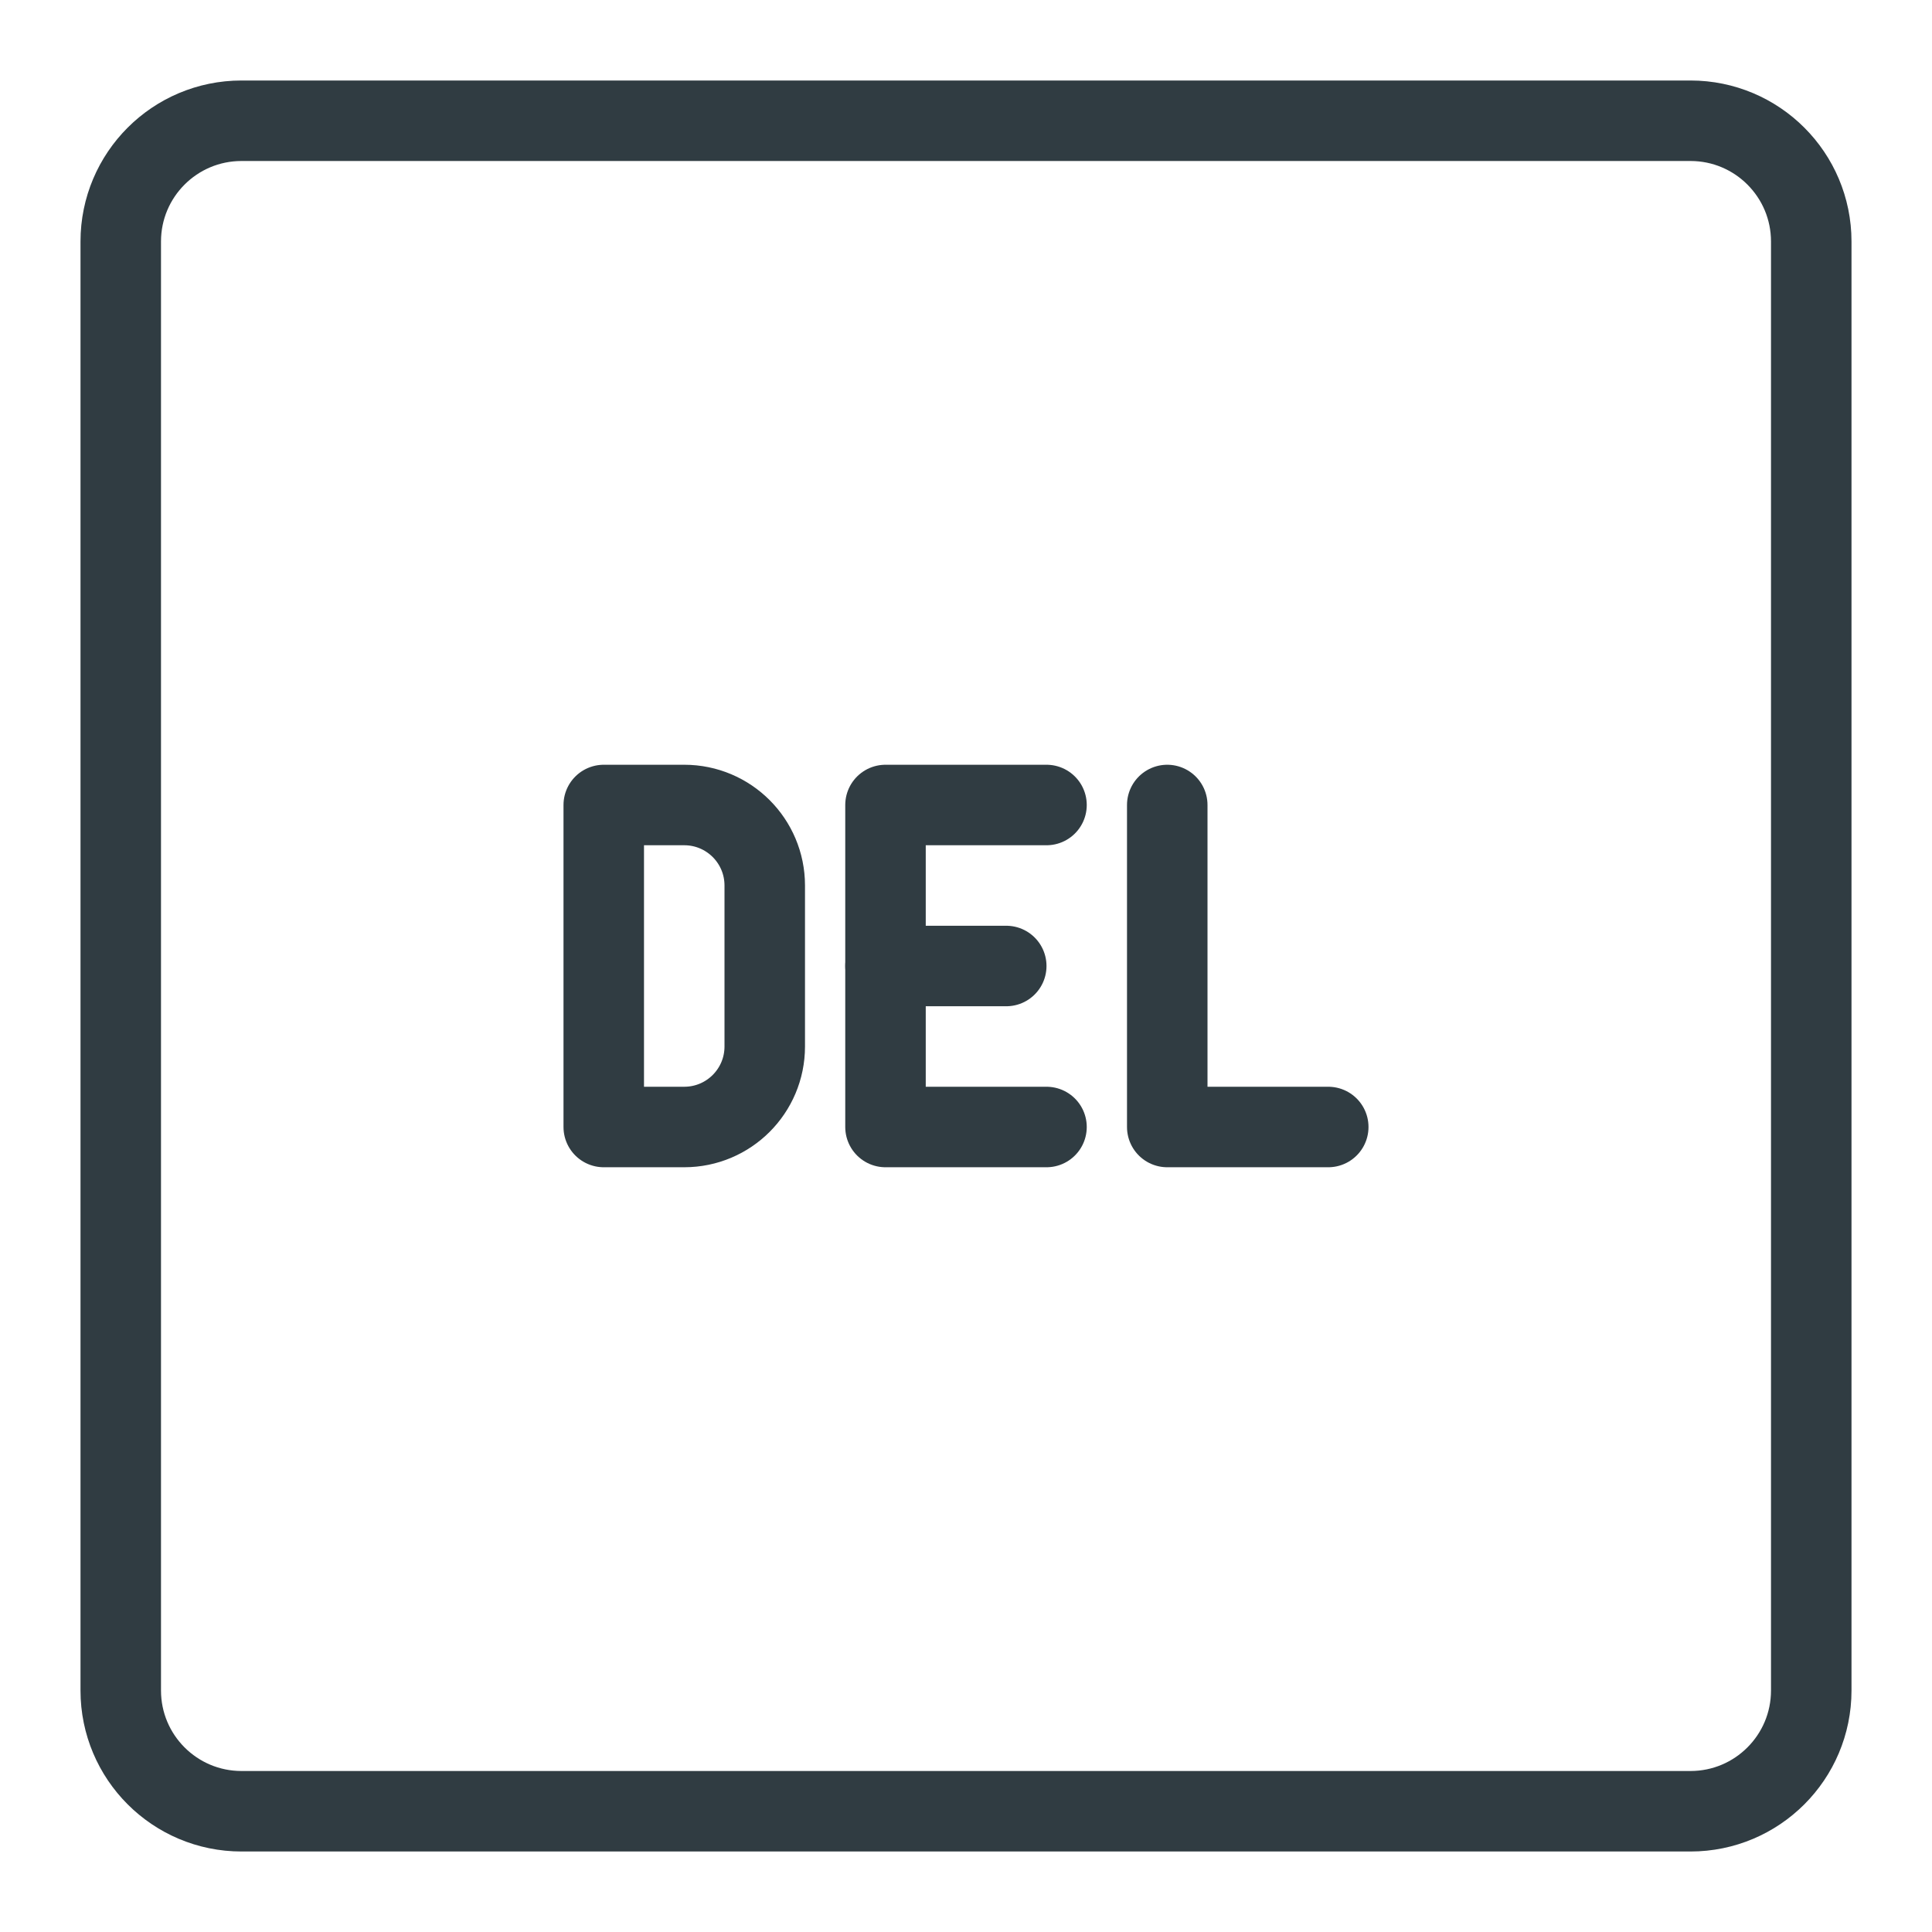
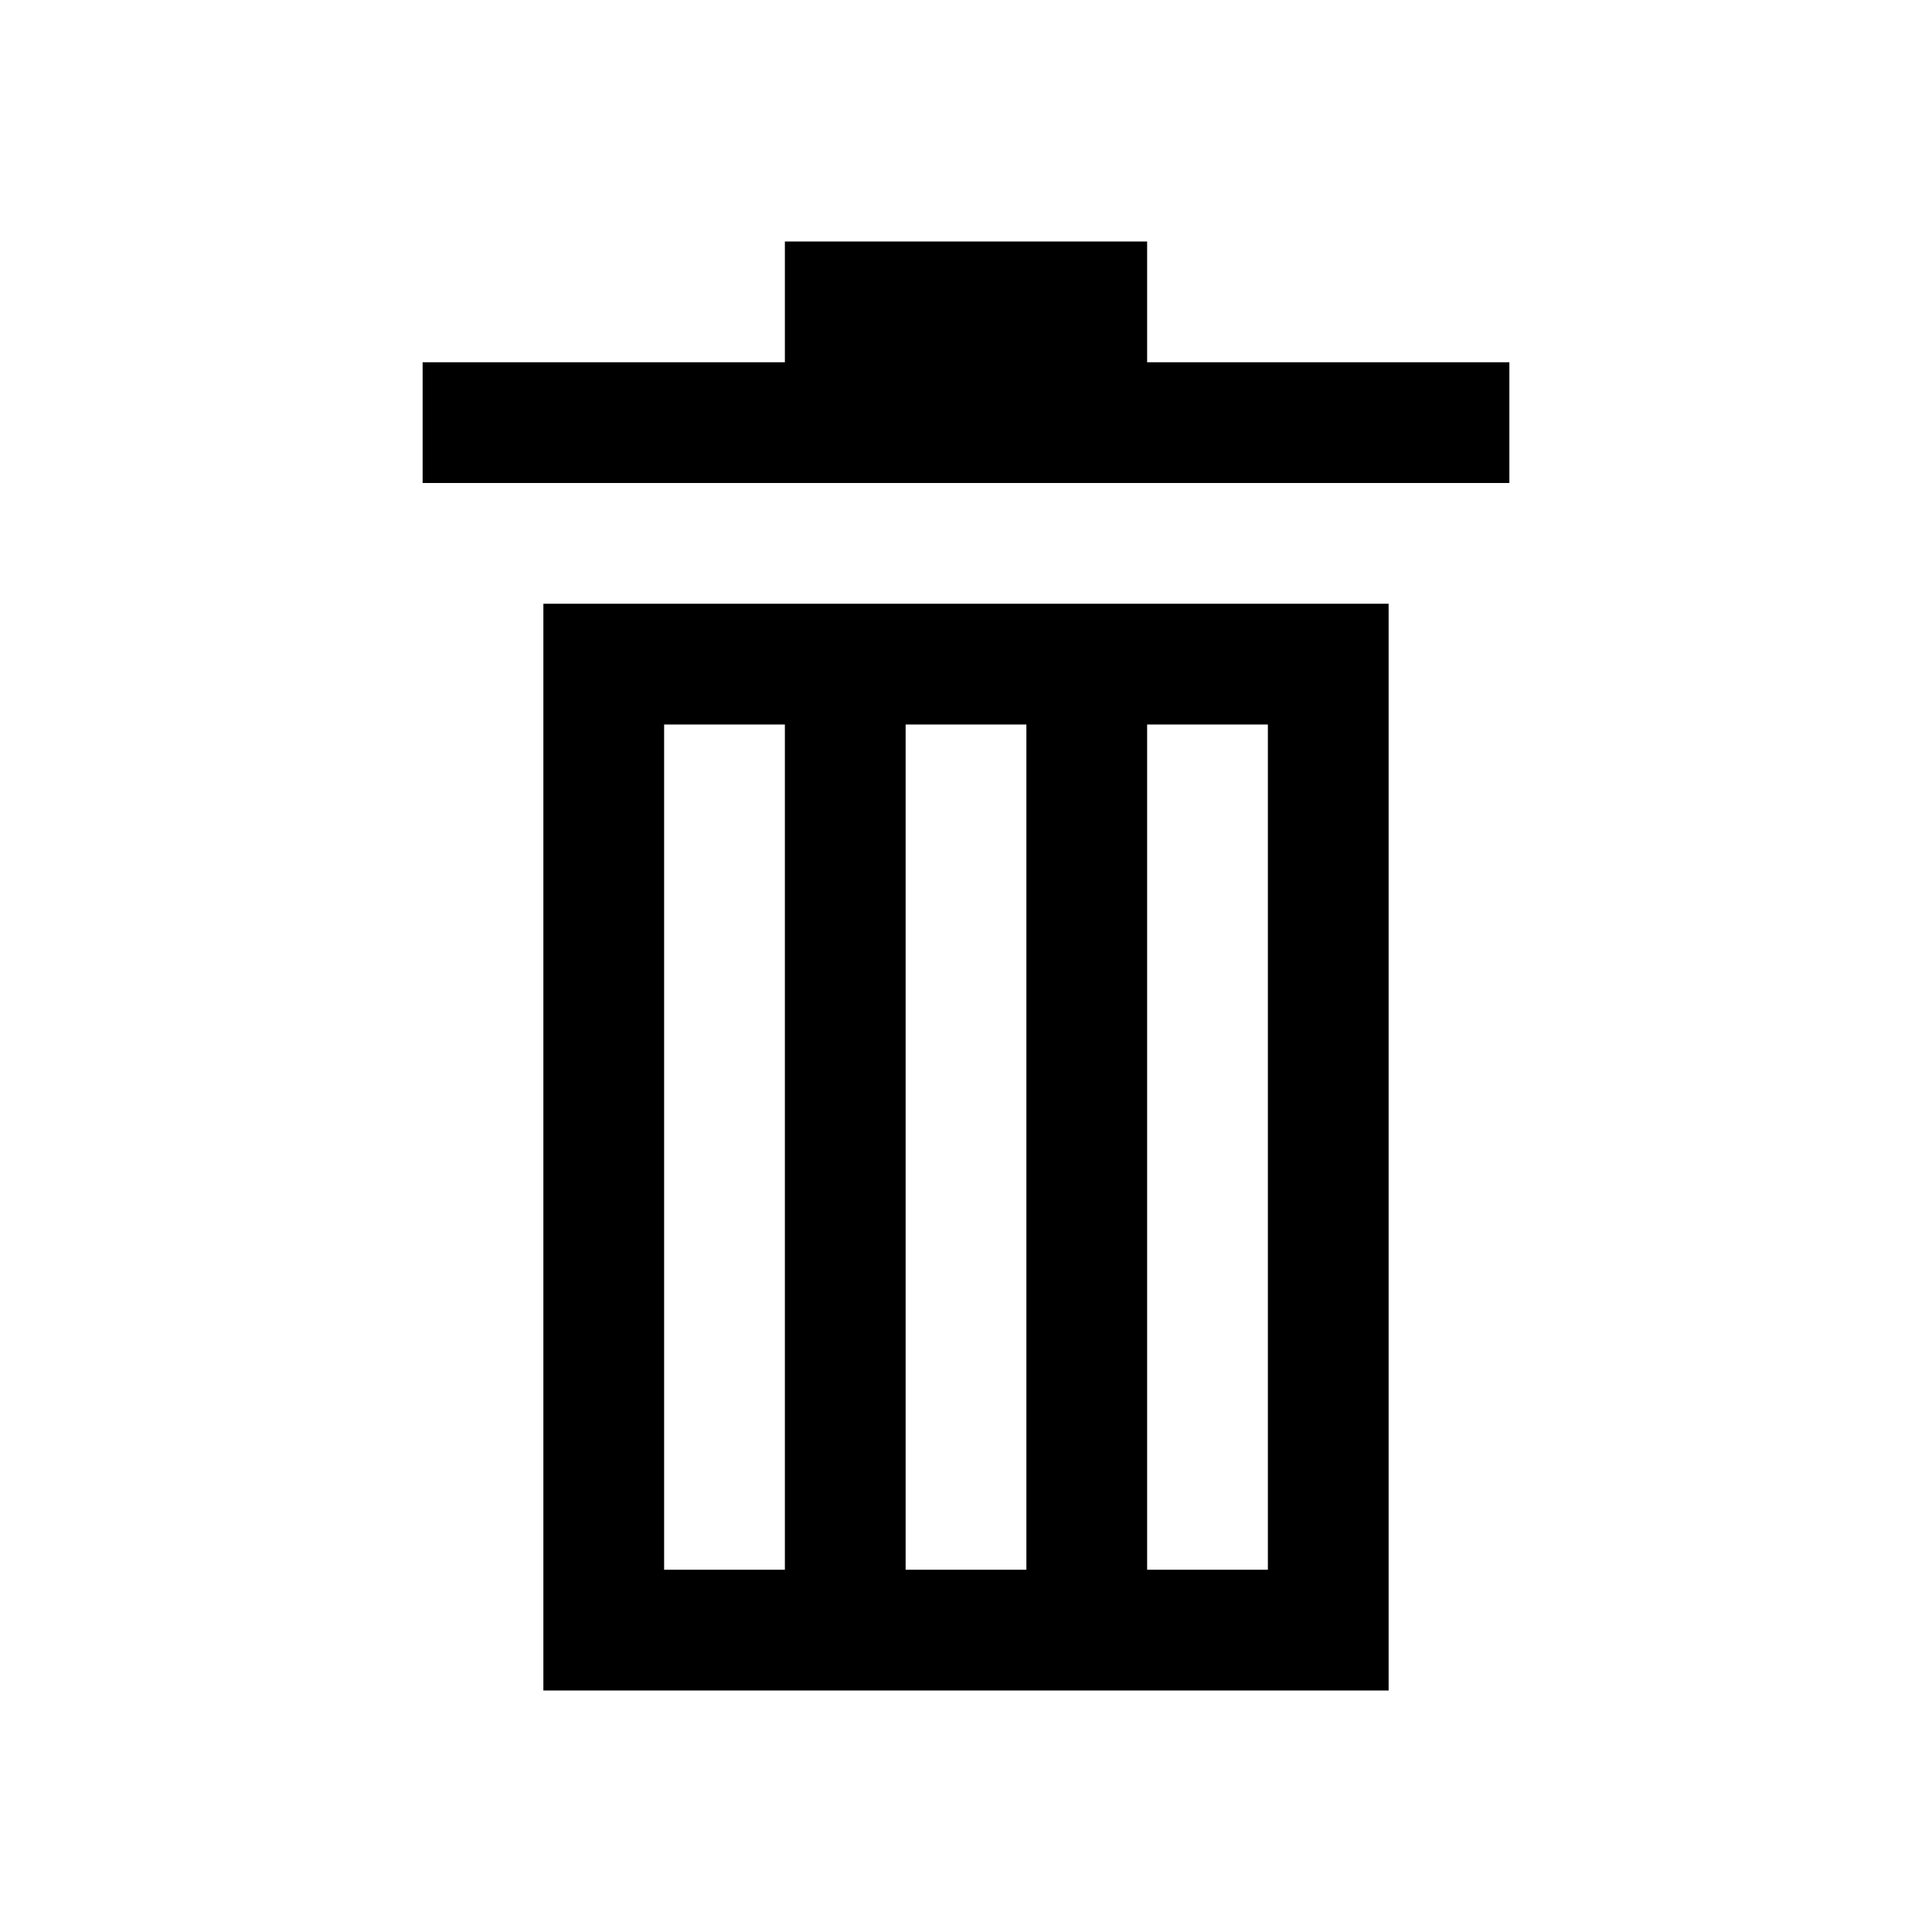
- <svg xmlns="http://www.w3.org/2000/svg" version="1.1" id="Layer_1" x="0px" y="0px" viewBox="0 0 24 24" xml:space="preserve">
-   <g fill="none" stroke="#303C42" stroke-linecap="round" stroke-linejoin="round" stroke-miterlimit="10">
-     <path d="M21 22.5H3A1.5 1.5 0 0 1 1.5 21V3A1.5 1.5 0 0 1 3 1.5h18A1.5 1.5 0 0 1 22.5 3v18a1.5 1.5 0 0 1-1.5 1.5z" />
-     <path id="XMLID_1332_" d="M8.5 14h-1v-4h1a1 1 0 0 1 1 1v2a1 1 0 0 1-1 1z" />
-     <path id="XMLID_1350_" d="M13 10h-2v4h2" />
-     <path id="XMLID_1351_" d="M11 12h1.5" />
-     <path id="XMLID_1333_" d="M14.5 10v4h2" />
+ <svg xmlns="http://www.w3.org/2000/svg" width="16" height="16" viewBox="0 0 16 16" id="svg6485" version="1.1">
+   <defs id="defs6487">
+     </defs>
+   <g id="layer1" transform="translate(0,-1036.362)">
+     <g transform="translate(36,0)" id="g4996" />
+     <path style="color:#000000;clip-rule:nonzero;display:inline;overflow:visible;visibility:visible;opacity:1;isolation:auto;mix-blend-mode:normal;color-interpolation:sRGB;color-interpolation-filters:linearRGB;solid-color:#000000;solid-opacity:1;fill:#000000;fill-opacity:1;fill-rule:nonzero;stroke:none;stroke-width:1;stroke-linecap:butt;stroke-linejoin:miter;stroke-miterlimit:4;stroke-dasharray:none;stroke-dashoffset:0;stroke-opacity:1;color-rendering:auto;image-rendering:auto;shape-rendering:auto;text-rendering:auto;enable-background:accumulate" d="M 6.5 2 L 6.5 3 L 3.5 3 L 3.5 4 L 12.5 4 L 12.5 3 L 9.5 3 L 9.5 2 L 6.5 2 z M 4.5 5 L 4.5 14 L 11.5 14 L 11.5 5 L 4.5 5 z M 5.5 6 L 6.5 6 L 6.5 13 L 5.5 13 L 5.5 6 z M 7.5 6 L 8.5 6 L 8.5 13 L 7.5 13 L 7.5 6 z M 9.5 6 L 10.5 6 L 10.5 13 L 9.5 13 L 9.5 6 z " transform="translate(0,1036.362)" id="rect6170" />
  </g>
</svg>
